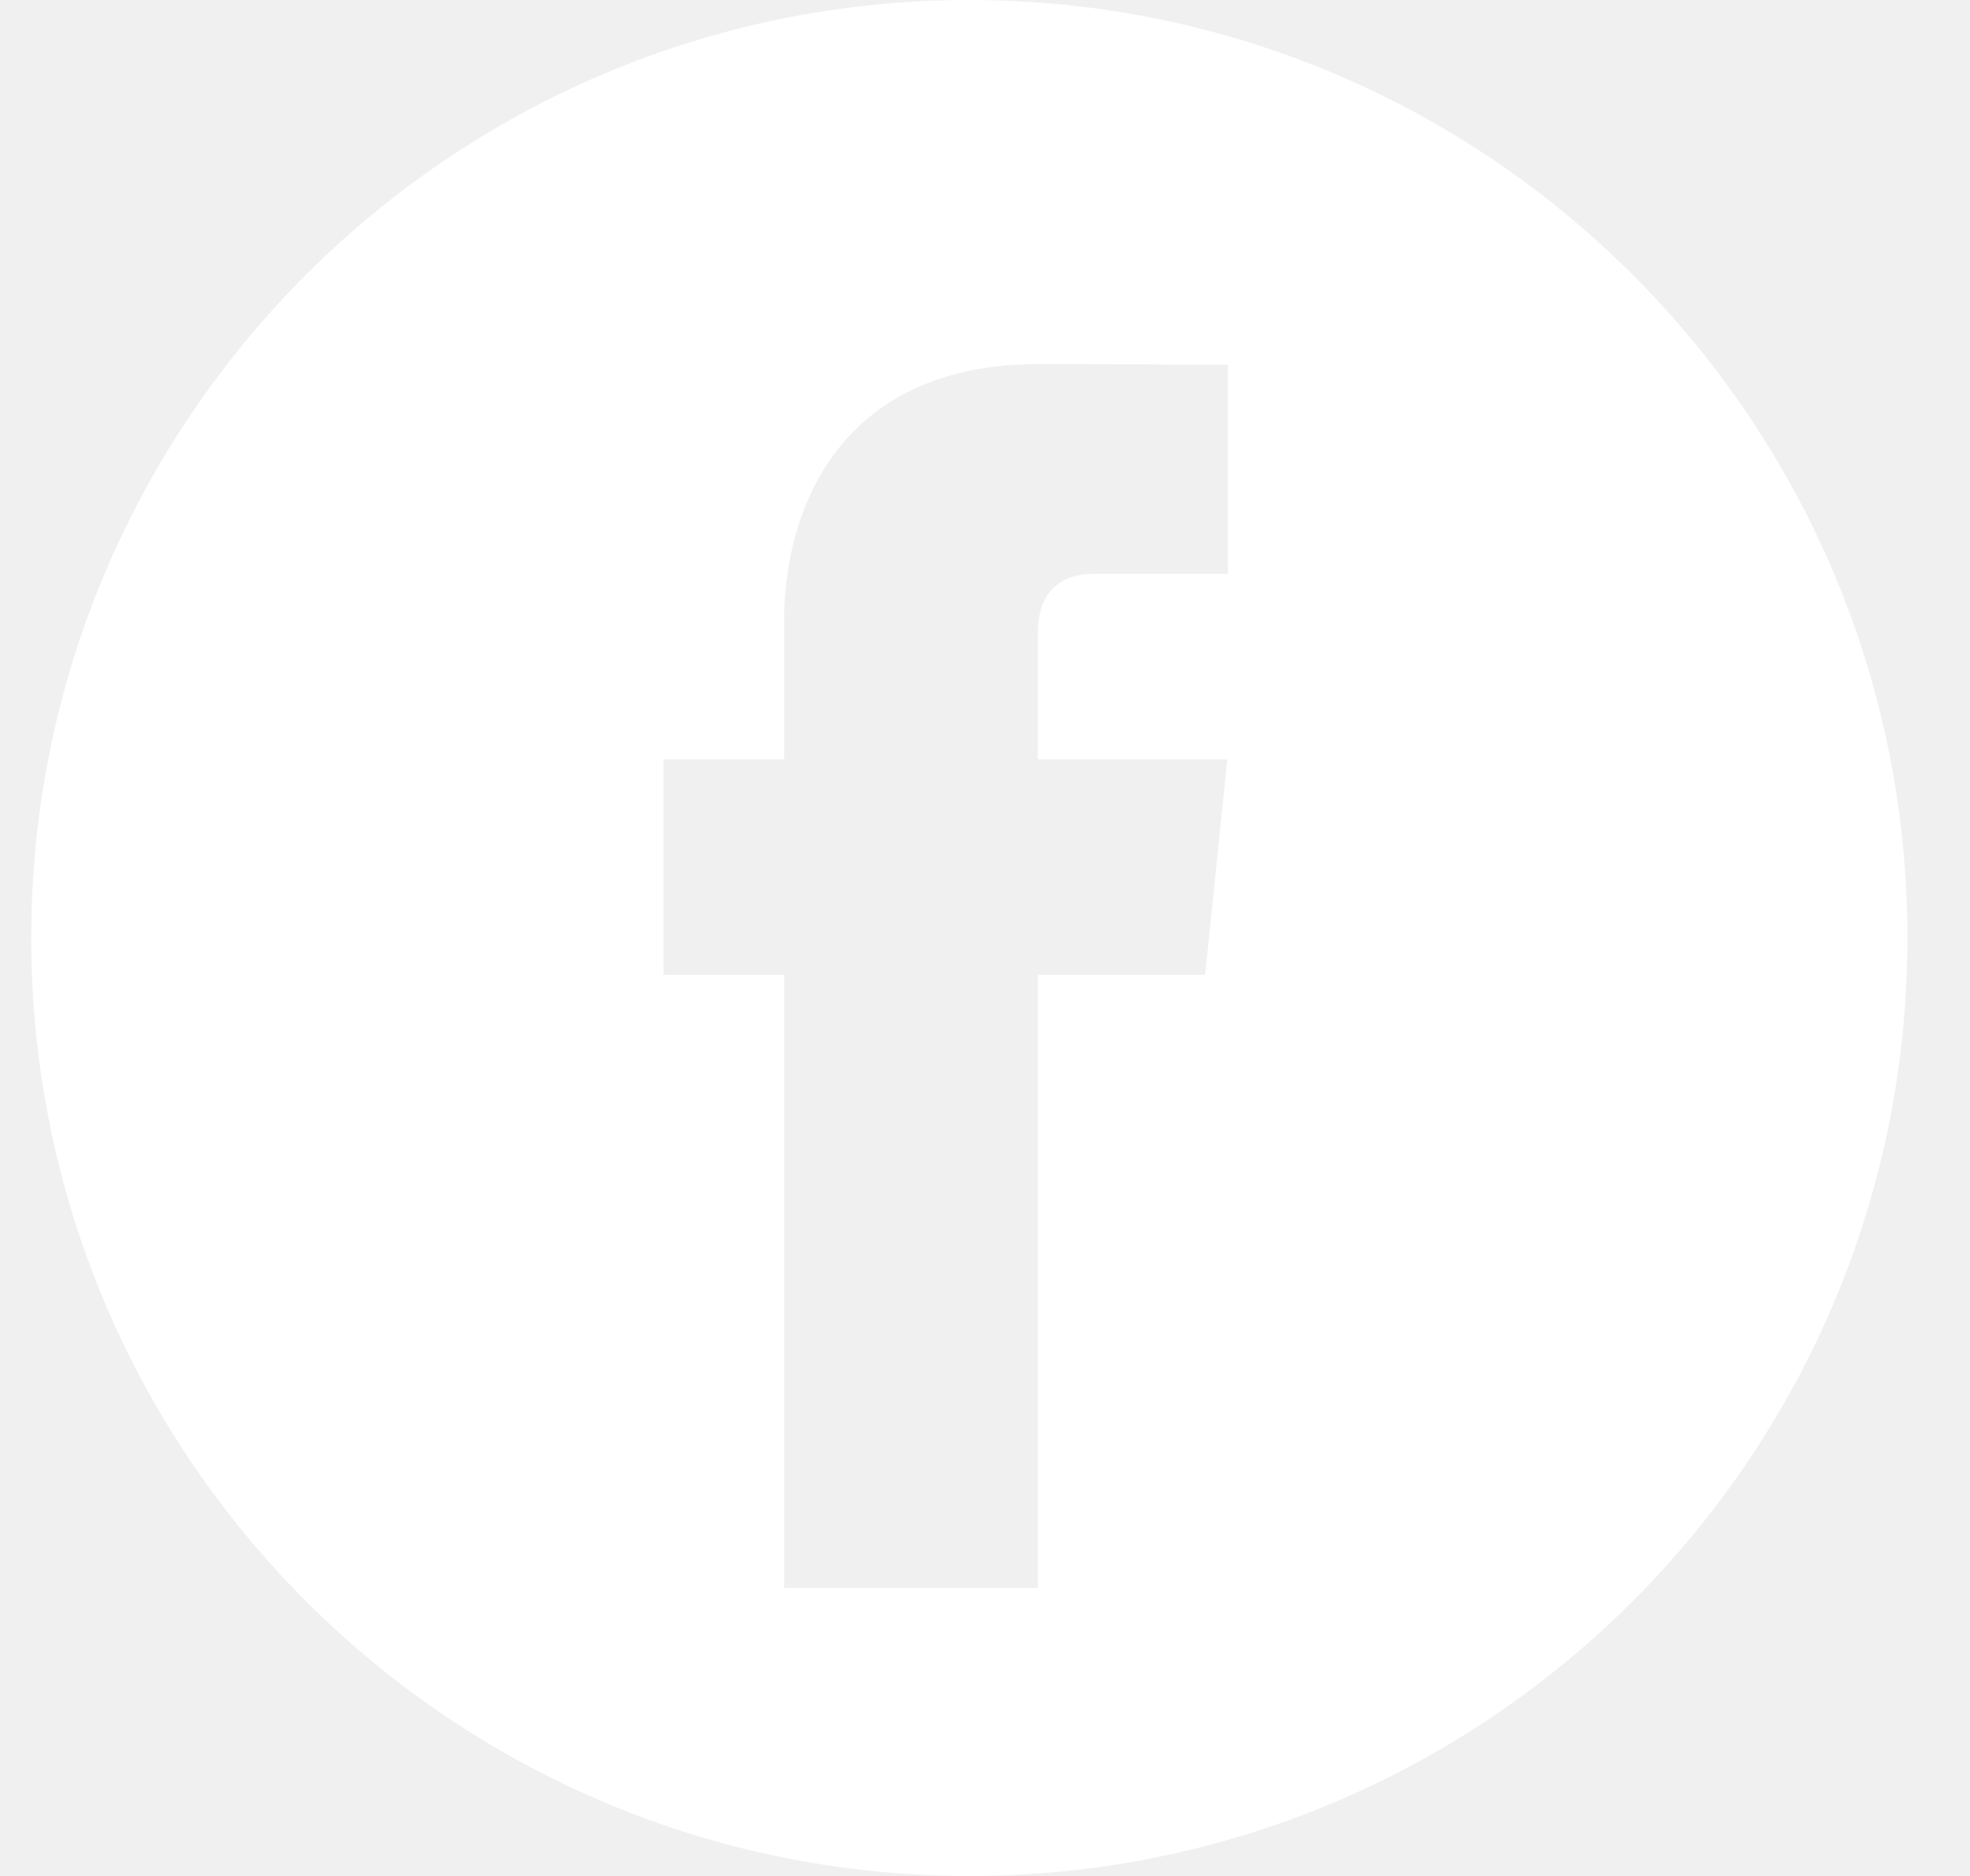
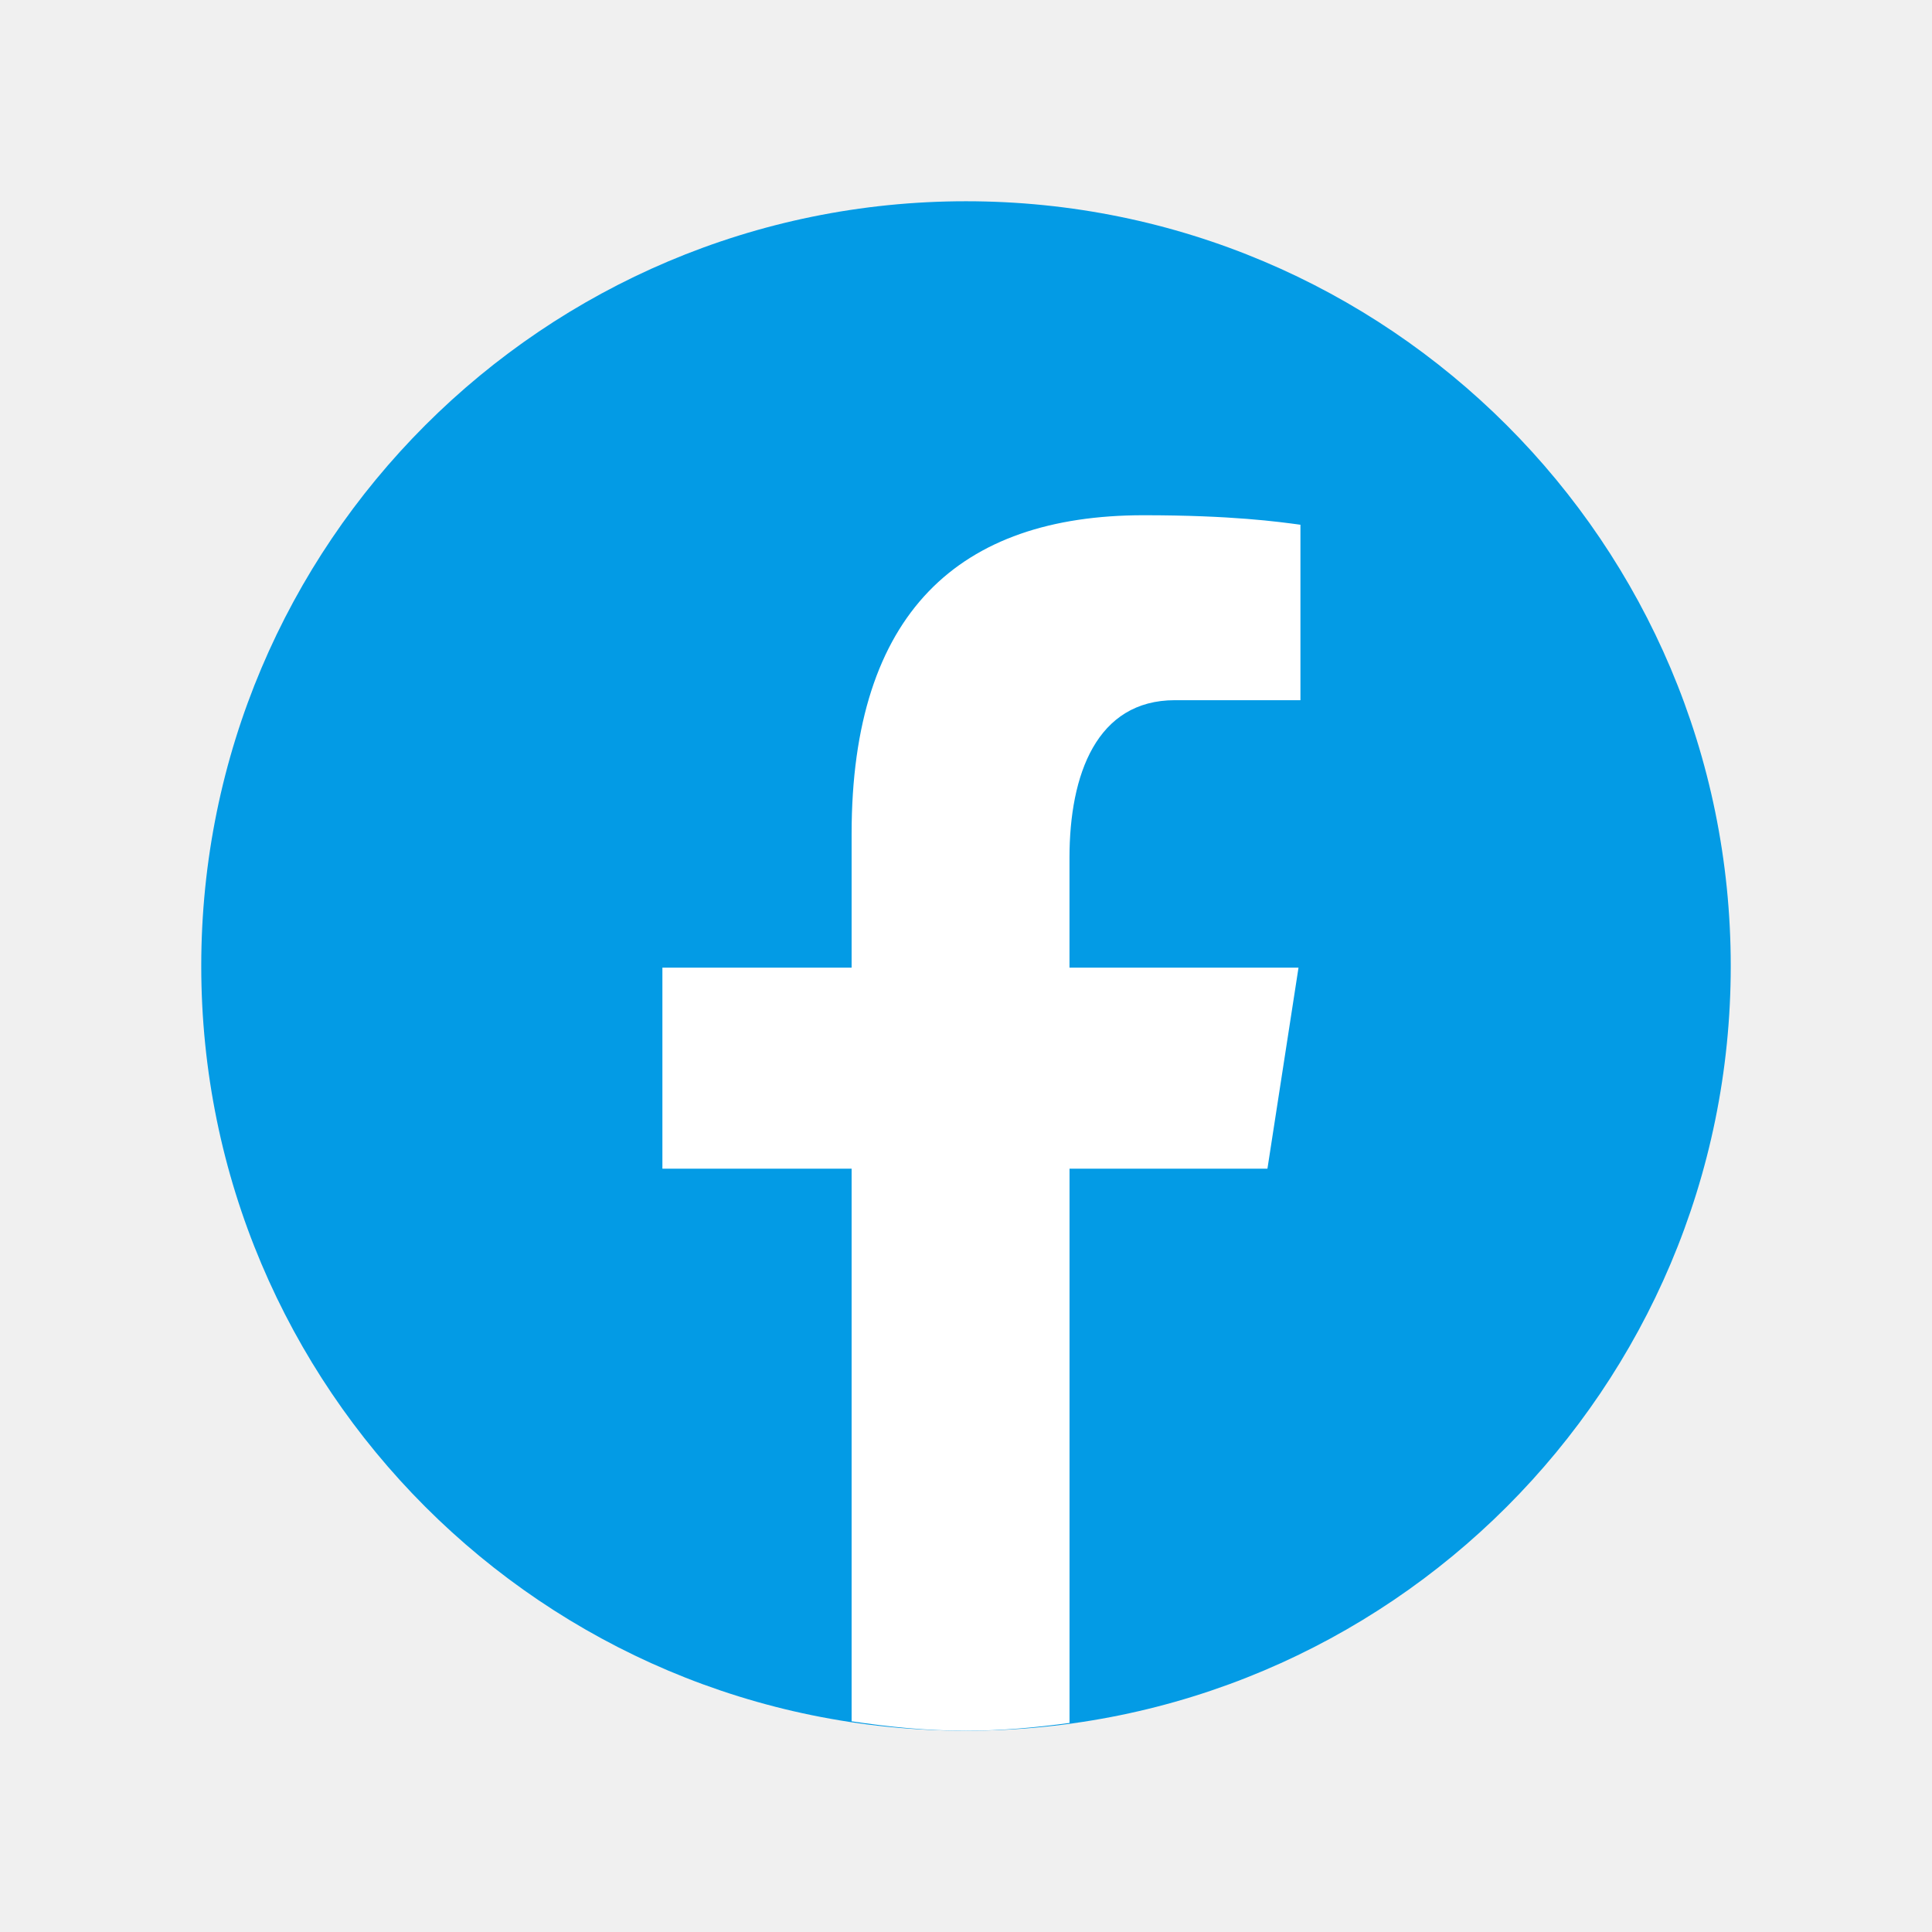
- <svg xmlns="http://www.w3.org/2000/svg" width="21px" height="20px" viewBox="0 0 21 20" version="1.1">
-   <g id="Page-1" stroke="none" stroke-width="1" fill="none" fill-rule="evenodd">
-     <g id="About-Us" transform="translate(-351, -12)" fill="#FFFFFF" fill-rule="nonzero">
-       <g id="Group-3" transform="translate(323, 12)">
-         <path d="M38.333,0 C43.856,0 48.333,4.477 48.333,10 C48.333,15.523 43.856,20 38.333,20 C32.81,20 28.333,15.523 28.333,10 C28.333,4.477 32.81,0 38.333,0 Z M39.087,3.88 C36.864,3.88 36.359,5.544 36.359,6.607 L36.359,6.607 L36.359,8.094 L35.073,8.094 L35.073,10.392 L36.359,10.392 L36.359,16.929 L39.063,16.929 L39.063,10.392 L40.847,10.392 L41.083,8.096 L39.063,8.096 L39.063,6.744 C39.063,6.237 39.398,6.118 39.636,6.118 L39.636,6.118 L41.089,6.118 L41.089,3.888 Z" id="Combined-Shape" />
-       </g>
-     </g>
-   </g>
+ <svg xmlns="http://www.w3.org/2000/svg" x="0px" y="0px" width="48" height="48" viewBox="0 0 48 48">
+   <path fill="#039be5" d="M24 5A19 19 0 1 0 24 43A19 19 0 1 0 24 5Z" />
+   <path fill="#fff" d="M26.572,29.036h4.917l0.772-4.995h-5.69v-2.73c0-2.075,0.678-3.915,2.619-3.915h3.119v-4.359c-0.548-0.074-1.707-0.236-3.897-0.236c-4.573,0-7.254,2.415-7.254,7.917v3.323h-4.701v4.995h4.701v13.729C22.089,42.905,23.032,43,24,43c0.875,0,1.729-0.08,2.572-0.194V29.036z" />
</svg>
